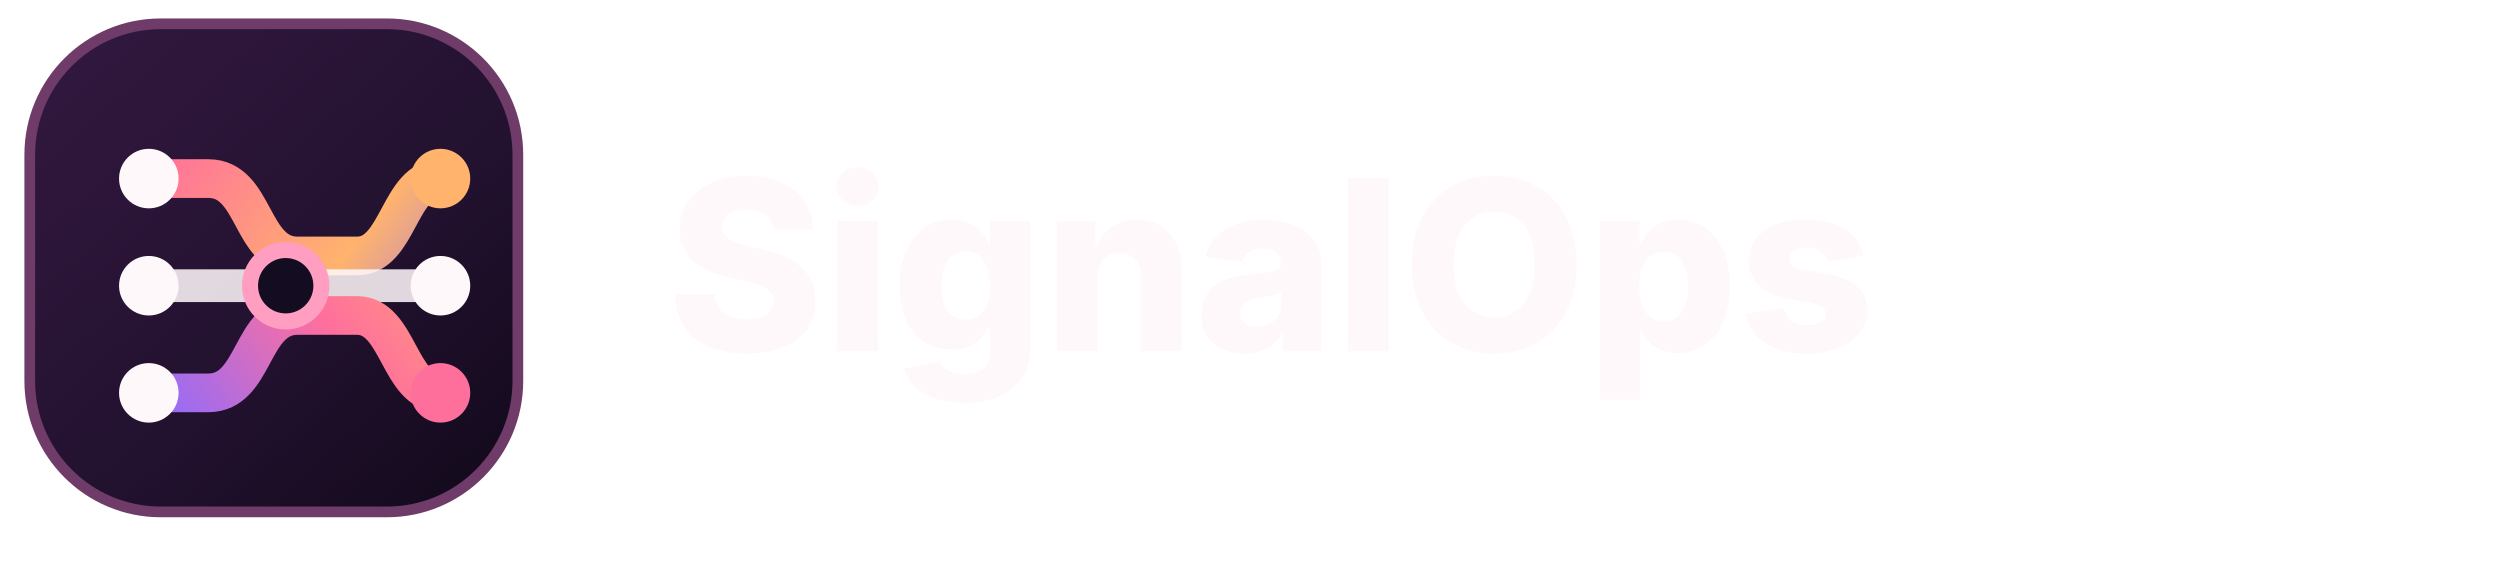
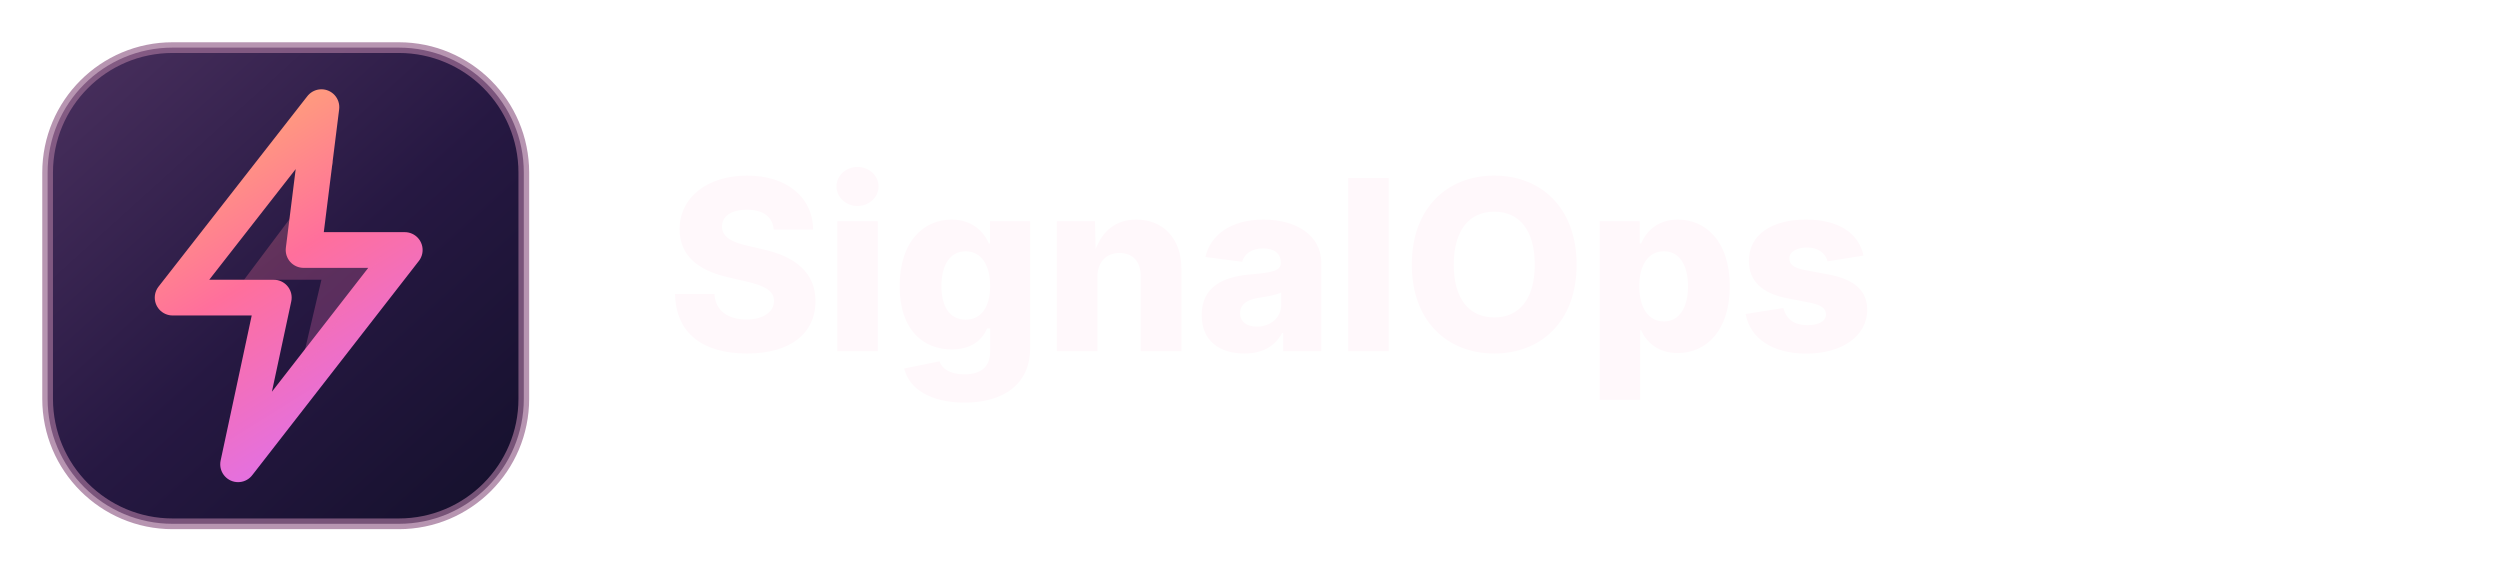
<svg xmlns="http://www.w3.org/2000/svg" width="420" height="96" viewBox="0 0 420 96" fill="none" role="img" aria-labelledby="title desc">
  <defs>
-     <linearGradient id="surface" x1="12" y1="4" x2="88" y2="88" gradientUnits="userSpaceOnUse">
-       <stop stop-color="#32183f" />
-       <stop offset="0.56" stop-color="#22112f" />
-       <stop offset="1" stop-color="#100818" />
+     <linearGradient id="markBg" x1="10" y1="6" x2="86" y2="90" gradientUnits="userSpaceOnUse">
+       <stop stop-color="#4b315f" />
+       <stop offset="0.52" stop-color="#261842" />
+       <stop offset="1" stop-color="#14102b" />
    </linearGradient>
-     <linearGradient id="signalA" x1="24" y1="28" x2="76" y2="68" gradientUnits="userSpaceOnUse">
-       <stop stop-color="#ff6f9c" />
-       <stop offset="0.55" stop-color="#ffb36d" />
-       <stop offset="1" stop-color="#8d6bff" />
-     </linearGradient>
-     <linearGradient id="signalB" x1="24" y1="68" x2="76" y2="28" gradientUnits="userSpaceOnUse">
-       <stop stop-color="#8d6bff" />
-       <stop offset="0.5" stop-color="#ff6f9c" />
-       <stop offset="1" stop-color="#ffb36d" />
+     <linearGradient id="bolt" x1="28" y1="16" x2="68" y2="80" gradientUnits="userSpaceOnUse">
+       <stop stop-color="#ffb36d" />
+       <stop offset="0.45" stop-color="#ff6f9c" />
+       <stop offset="1" stop-color="#d770ff" />
    </linearGradient>
  </defs>
-   <rect x="5" y="4" width="82" height="82" rx="22" fill="url(#surface)" stroke="#6f3b68" stroke-width="1.8" />
-   <path d="M25 30H35C43 30 42 43 50 43H60C67 43 67 30 74 30" stroke="url(#signalA)" stroke-width="6.5" stroke-linecap="round" fill="none" />
-   <path d="M25 48H74" stroke="#fff8fb" stroke-opacity="0.86" stroke-width="5.5" stroke-linecap="round" fill="none" />
-   <path d="M25 66H35C43 66 42 53 50 53H60C67 53 67 66 74 66" stroke="url(#signalB)" stroke-width="6.5" stroke-linecap="round" fill="none" />
-   <circle cx="25" cy="30" r="5" fill="#fff8fb" />
-   <circle cx="25" cy="48" r="5" fill="#fff8fb" />
-   <circle cx="25" cy="66" r="5" fill="#fff8fb" />
-   <circle cx="74" cy="30" r="5" fill="#ffb36d" />
-   <circle cx="74" cy="48" r="5" fill="#fff8fb" />
-   <circle cx="74" cy="66" r="5" fill="#ff6f9c" />
-   <circle cx="48" cy="48" r="6" fill="#140c20" stroke="#ff9ec0" stroke-width="2.7" />
+   <rect x="8" y="8" width="80" height="80" rx="21" fill="url(#markBg)" stroke="#9c6c93" stroke-opacity="0.72" stroke-width="1.8" />
+   <path d="M54 18 29 50h17l-6 28 28-36H51l3-24Z" fill="none" stroke="url(#bolt)" stroke-width="6" stroke-linejoin="round" />
+   <path d="M56 27 41 47h13l-4 17 14-21H52l4-16Z" fill="url(#bolt)" opacity="0.26" />
  <text x="112" y="59" fill="#fff8fb" font-family="Inter, Segoe UI, Arial, sans-serif" font-size="40" font-weight="760" letter-spacing="0">SignalOps</text>
</svg>
